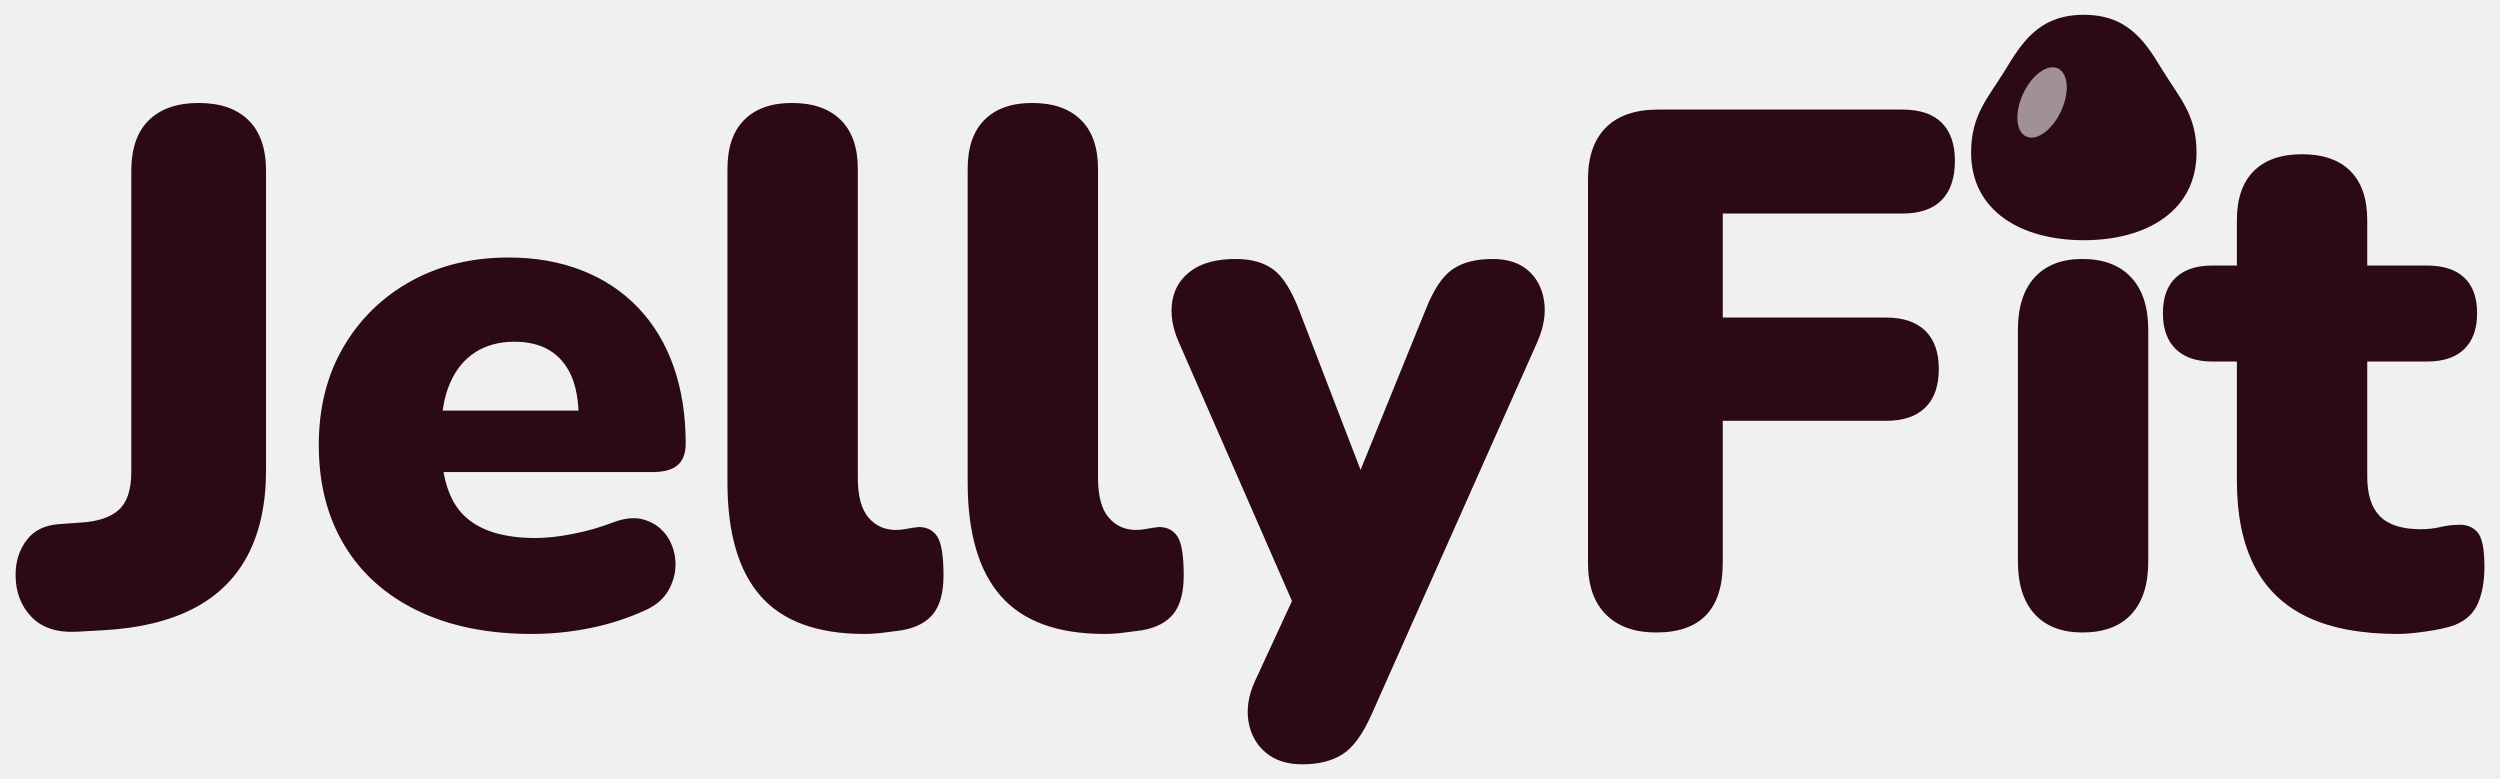
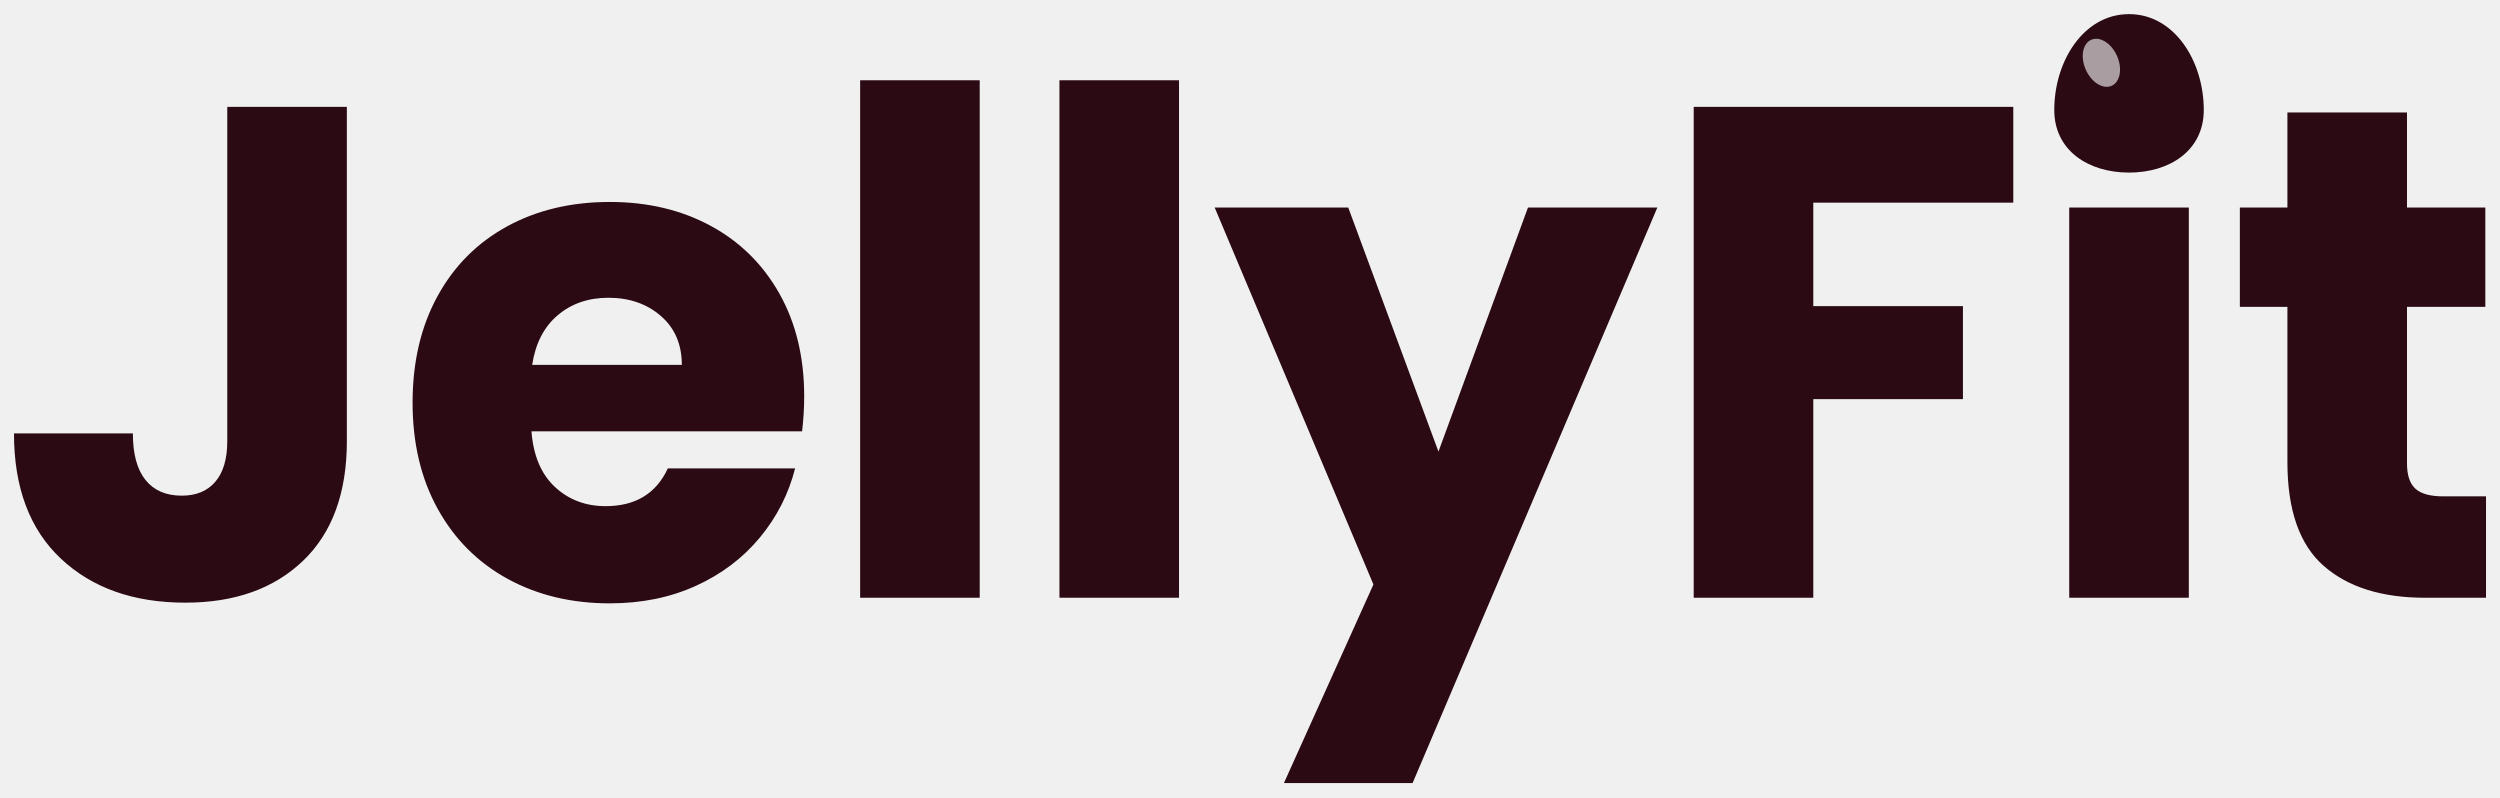
- <svg xmlns="http://www.w3.org/2000/svg" viewBox="-3.50 -85.46 341.10 106.36" width="1364" height="425" role="img" aria-label="JellyFit">
-   <path d="M6.8 0.8Q2.8 1.0 0.65 -1.25Q-1.5 -3.5 -1.5 -7.0Q-1.5 -9.7 0.0 -11.7Q1.5 -13.7 4.5 -13.9L7.3 -14.1Q10.9 -14.3 12.6 -15.85Q14.3 -17.4 14.3 -21.0V-62.1Q14.3 -66.7 16.7 -69.05Q19.1 -71.4 23.5 -71.4Q27.9 -71.4 30.3 -69.05Q32.7 -66.7 32.7 -62.1V-21.3Q32.7 -14.4 30.2 -9.65Q27.7 -4.9 22.75 -2.35Q17.8 0.2 10.4 0.6ZM69.0 1.1Q60.0 1.1 53.45 -2.05Q46.9 -5.2 43.4 -11.0Q39.9 -16.8 39.9 -24.7Q39.9 -32.3 43.25 -38.05Q46.6 -43.8 52.45 -47.05Q58.3 -50.3 65.8 -50.3Q71.3 -50.3 75.8 -48.55Q80.3 -46.8 83.5 -43.45Q86.7 -40.1 88.35 -35.4Q90.0 -30.7 90.0 -24.9Q90.0 -22.9 88.9 -21.95Q87.8 -21.0 85.4 -21.0H54.8V-29.4H77.0L75.4 -28.1Q75.4 -31.8 74.4 -34.1Q73.4 -36.4 71.45 -37.6Q69.5 -38.8 66.6 -38.8Q63.5 -38.8 61.25 -37.35Q59.0 -35.9 57.8 -33.1Q56.6 -30.3 56.6 -26.1V-25.2Q56.6 -18.1 59.75 -15.05Q62.9 -12.0 69.5 -12.0Q71.7 -12.0 74.55 -12.55Q77.4 -13.1 80.0 -14.1Q82.6 -15.1 84.5 -14.45Q86.4 -13.8 87.45 -12.25Q88.5 -10.7 88.6 -8.75Q88.7 -6.8 87.7 -4.95Q86.7 -3.1 84.4 -2.1Q80.9 -0.5 76.95 0.3Q73.0 1.1 69.0 1.1ZM114.4 1.1Q104.8 1.1 100.25 -4.05Q95.7 -9.2 95.7 -19.6V-62.4Q95.7 -66.8 98.0 -69.1Q100.3 -71.4 104.5 -71.4Q108.8 -71.4 111.15 -69.1Q113.5 -66.8 113.5 -62.4V-20.2Q113.5 -16.5 114.95 -14.8Q116.4 -13.1 118.7 -13.1Q119.4 -13.1 120.15 -13.25Q120.9 -13.4 121.8 -13.5Q123.5 -13.5 124.35 -12.2Q125.2 -10.9 125.2 -6.9Q125.2 -3.4 123.8 -1.65Q122.4 0.1 119.5 0.6Q118.7 0.7 117.2 0.9Q115.7 1.1 114.4 1.1ZM147.2 1.1Q137.6 1.1 133.05 -4.05Q128.5 -9.2 128.5 -19.6V-62.4Q128.5 -66.8 130.8 -69.1Q133.1 -71.4 137.3 -71.4Q141.6 -71.4 143.95 -69.1Q146.3 -66.8 146.3 -62.4V-20.2Q146.3 -16.5 147.75 -14.8Q149.2 -13.1 151.5 -13.1Q152.2 -13.1 152.95 -13.25Q153.7 -13.4 154.6 -13.5Q156.3 -13.5 157.15 -12.2Q158.0 -10.9 158.0 -6.9Q158.0 -3.4 156.6 -1.65Q155.2 0.1 152.3 0.6Q151.5 0.7 150.0 0.9Q148.5 1.1 147.2 1.1ZM174.2 18.9Q171.1 18.9 169.2 17.3Q167.3 15.7 166.85 13.1Q166.4 10.5 167.7 7.6L174.4 -6.9V0.3L157.3 -38.8Q156 -41.8 156.45 -44.4Q156.9 -47.0 159.1 -48.55Q161.3 -50.1 165.1 -50.1Q168.3 -50.1 170.25 -48.65Q172.2 -47.2 173.8 -43.0L183.8 -17.0H180.4L191 -43.1Q192.6 -47.2 194.65 -48.65Q196.7 -50.1 200.2 -50.1Q203.2 -50.1 205.0 -48.55Q206.8 -47.0 207.2 -44.4Q207.6 -41.8 206.3 -38.8L183.6 12.2Q181.8 16.2 179.65 17.55Q177.5 18.9 174.2 18.9ZM222.5 0.9Q218.1 0.9 215.65 -1.55Q213.2 -4.0 213.2 -8.6V-61.0Q213.2 -65.6 215.65 -68.05Q218.1 -70.5 222.8 -70.5H256.1Q259.7 -70.5 261.5 -68.7Q263.3 -66.9 263.3 -63.5Q263.3 -60.0 261.5 -58.15Q259.7 -56.3 256.1 -56.3H231.6V-42.1H253.9Q257.4 -42.1 259.25 -40.3Q261.1 -38.5 261.1 -35.1Q261.1 -31.6 259.25 -29.8Q257.4 -28.0 253.9 -28.0H231.6V-8.6Q231.6 0.9 222.5 0.9ZM280.7 0.9Q276.5 0.9 274.2 -1.6Q271.9 -4.1 271.9 -8.8V-40.4Q271.9 -45.1 274.2 -47.6Q276.5 -50.1 280.7 -50.1Q285.0 -50.1 287.35 -47.6Q289.7 -45.1 289.7 -40.4V-8.8Q289.7 -4.1 287.4 -1.6Q285.1 0.9 280.7 0.9ZM323.8 1.1Q316.3 1.1 311.45 -1.2Q306.6 -3.5 304.2 -8.15Q301.8 -12.8 301.8 -19.8V-36.1H298.4Q295.2 -36.1 293.45 -37.8Q291.7 -39.5 291.7 -42.7Q291.7 -45.9 293.45 -47.55Q295.2 -49.2 298.4 -49.2H301.8V-55.4Q301.8 -59.8 304.1 -62.1Q306.4 -64.4 310.7 -64.4Q315.0 -64.4 317.3 -62.1Q319.6 -59.8 319.6 -55.4V-49.2H327.8Q331.1 -49.2 332.85 -47.55Q334.6 -45.9 334.6 -42.7Q334.6 -39.5 332.85 -37.8Q331.1 -36.1 327.8 -36.1H319.6V-20.4Q319.6 -16.7 321.35 -14.95Q323.1 -13.2 326.9 -13.2Q328.3 -13.2 329.6 -13.5Q330.9 -13.8 332.0 -13.8Q333.6 -13.9 334.6 -12.85Q335.6 -11.8 335.6 -8.1Q335.6 -5.1 334.7 -3.05Q333.8 -1.0 331.5 -0.1Q330.1 0.4 327.7 0.75Q325.3 1.1 323.8 1.1Z" fill="#2B0A14" />
-   <g transform="translate(262.66 -86.29) scale(0.57)">
-     <path d="M32 5c11 0 15 7 19 13.5S59 29 59 38c0 14-12 21-27 21S5 52 5 38c0-9 4-13 8-19.5S21 5 32 5z" fill="#2B0A14" />
-     <ellipse cx="22" cy="26" rx="5" ry="9" fill="#fff" fill-opacity=".55" transform="rotate(25 22 26)" />
-   </g>
+ <svg xmlns="http://www.w3.org/2000/svg" viewBox="0.60 -85.46 357.50 113.96" width="1430" height="456" role="img" aria-label="JellyFit">
+   <path d="M50.2 -70.2V-22.4Q50.2 -11.3 43.95 -5.3Q37.7 0.7 27.1 0.7Q16.0 0.7 9.3 -5.6Q2.6 -11.9 2.6 -23.5H19.6Q19.6 -19.1 21.4 -16.85Q23.2 -14.6 26.6 -14.6Q29.7 -14.6 31.4 -16.6Q33.1 -18.6 33.1 -22.4V-70.2ZM115.3 -23.8H76.6Q77.0 -18.6 79.95 -15.85Q82.9 -13.1 87.2 -13.1Q93.6 -13.1 96.1 -18.5H114.3Q112.9 -13.0 109.25 -8.6Q105.6 -4.2 100.1 -1.7Q94.6 0.8 87.8 0.8Q79.6 0.8 73.2 -2.7Q66.8 -6.2 63.2 -12.7Q59.6 -19.2 59.6 -27.9Q59.6 -36.6 63.15 -43.1Q66.7 -49.6 73.1 -53.1Q79.5 -56.6 87.8 -56.6Q95.9 -56.6 102.2 -53.2Q108.5 -49.8 112.05 -43.5Q115.6 -37.2 115.6 -28.8Q115.6 -26.4 115.3 -23.8ZM98.1 -33.3Q98.1 -37.7 95.1 -40.3Q92.1 -42.9 87.6 -42.9Q83.3 -42.9 80.35 -40.4Q77.4 -37.9 76.7 -33.3ZM140.7 -74.0V0.0H123.6V-74.0ZM169.2 -74.0V0.0H152.1V-74.0ZM237.6 -55.8 202.6 26.5H184.2L197.0 -1.9L174.3 -55.8H193.4L206.3 -20.9L219.1 -55.8ZM288.5 -70.2V-56.5H259.9V-41.7H281.3V-28.4H259.9V0.0H242.8V-70.2ZM313.6 -55.8V0.0H296.5V-55.8ZM356.1 -14.5V0.0H347.4Q338.1 0.0 332.9 -4.55Q327.7 -9.1 327.7 -19.4V-41.6H320.9V-55.8H327.7V-69.4H344.8V-55.8H356.0V-41.6H344.8V-19.2Q344.8 -16.7 346.0 -15.6Q347.2 -14.5 350.0 -14.5Z" fill="#2B0A14" />
+   <path d="M305.05,-83.46 C311.55,-83.46 315.74,-76.73 315.74,-69.75 C315.74,-63.95 310.86,-60.80 305.05,-60.80 C299.24,-60.80 294.36,-63.95 294.36,-69.75 C294.36,-76.73 298.55,-83.46 305.05,-83.46 Z" fill="#2B0A14" />
+   <ellipse cx="301.10" cy="-76.50" rx="2.44" ry="3.60" fill="#FFFFFF" opacity=".6" transform="rotate(-24 301.10 -76.50)" />
</svg>
